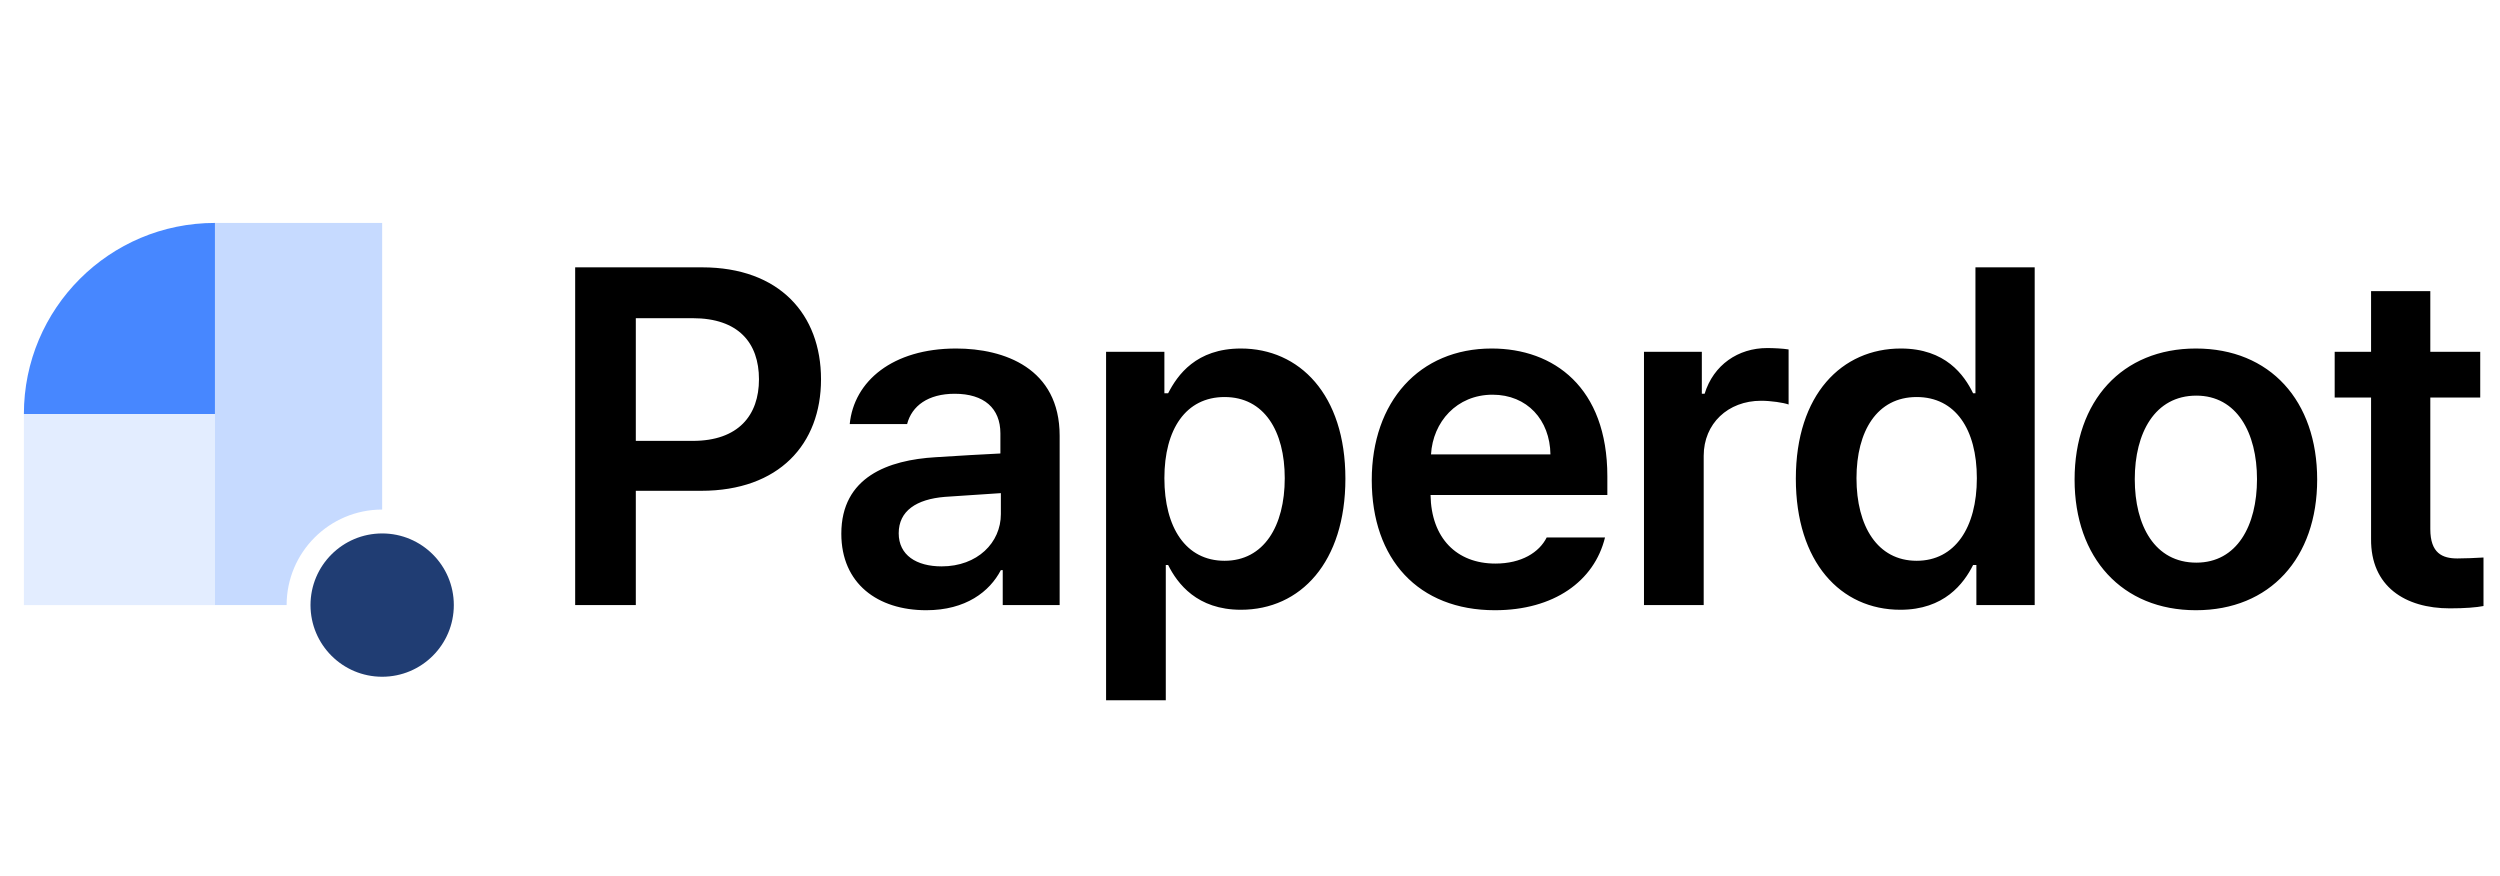
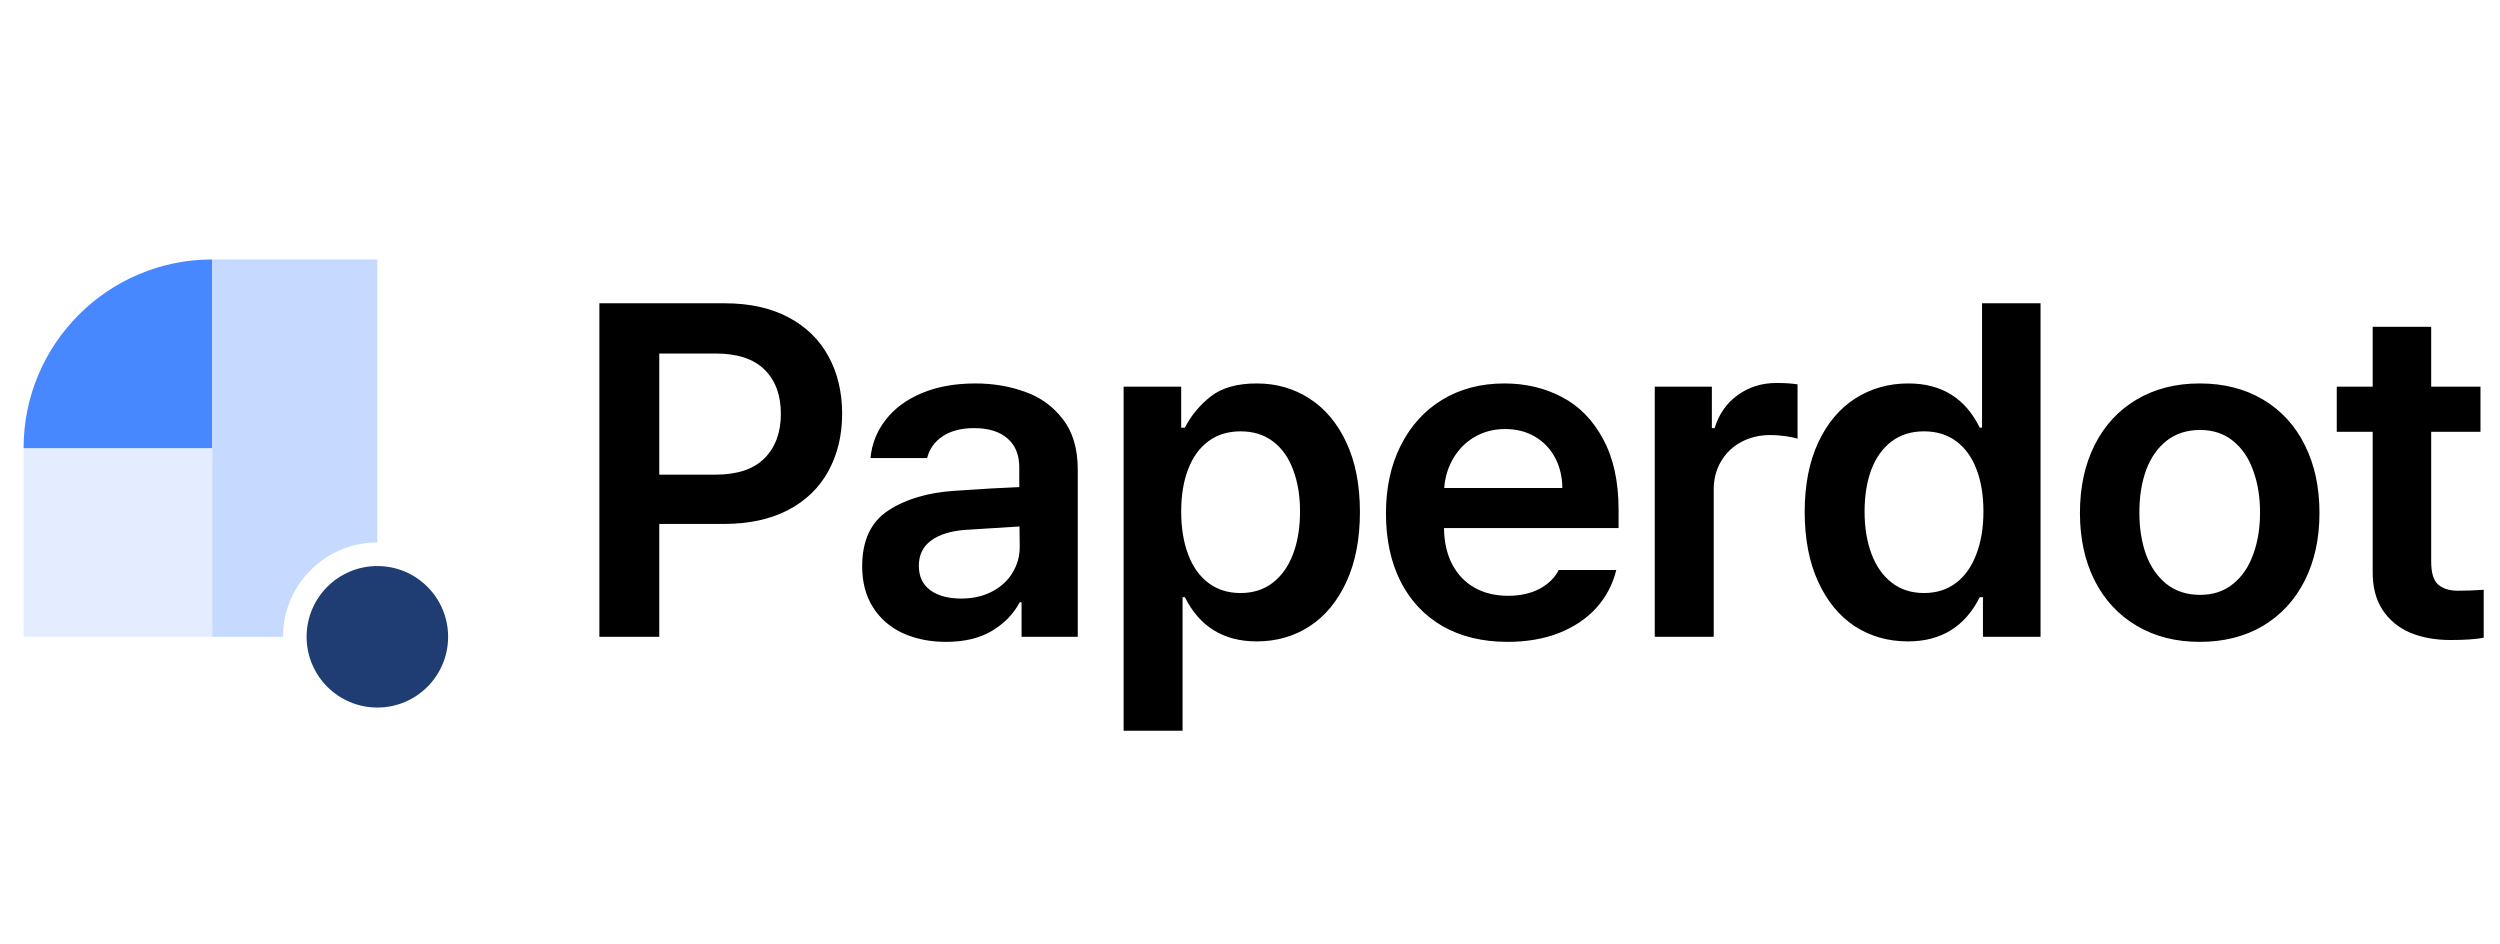
- <svg xmlns="http://www.w3.org/2000/svg" width="314" height="110" viewBox="0 0 314 110" fill="none">
-   <path d="M27 76L3 76L3 52L27 52L27 76Z" fill="#E3EDFF" />
-   <path d="M27 52L3 52C3 38.745 13.745 28 27 28L27 52Z" fill="#4787FF" />
-   <path d="M48 64C41.373 64 36 69.373 36 76H27V28H48V64Z" fill="#C6DAFF" />
-   <circle cx="48" cy="76" r="9" fill="#203D73" />
-   <path d="M72.241 76V33.578H88.178C97.905 33.578 103.12 39.496 103.12 47.641C103.12 55.785 97.847 61.645 88.061 61.645H79.858V76H72.241ZM79.858 55.375H87.007C92.749 55.375 95.327 52.152 95.327 47.641C95.327 43.07 92.749 39.965 87.007 39.965H79.858V55.375ZM105.67 67.035C105.67 59.887 111.588 57.777 117.506 57.426C119.703 57.279 124.273 57.016 125.65 56.957V54.438C125.65 51.273 123.6 49.457 119.908 49.457C116.568 49.457 114.518 50.98 113.932 53.266H106.725C107.252 47.875 112.115 43.773 120.084 43.773C126.119 43.773 133.092 46.234 133.092 54.73V76H125.943V71.606H125.709C124.303 74.301 121.314 76.644 116.334 76.644C110.24 76.644 105.67 73.305 105.67 67.035ZM112.877 66.977C112.877 69.731 115.104 71.137 118.268 71.137C122.779 71.137 125.709 68.148 125.709 64.574V61.938L118.678 62.406C115.104 62.699 112.877 64.164 112.877 66.977ZM138.923 87.953V44.184H146.247V49.398H146.716C147.888 47.113 150.232 43.773 155.857 43.773C163.181 43.773 168.982 49.516 168.982 60.121C168.982 70.609 163.357 76.586 155.857 76.586C150.349 76.586 147.888 73.305 146.716 70.961H146.423V87.953H138.923ZM146.247 60.062C146.247 66.273 148.943 70.434 153.806 70.434C158.728 70.434 161.364 66.098 161.364 60.062C161.364 54.145 158.786 49.867 153.806 49.867C148.943 49.867 146.247 53.91 146.247 60.062ZM187.762 76.644C178.153 76.644 172.293 70.258 172.293 60.297C172.293 50.453 178.27 43.773 187.352 43.773C195.145 43.773 201.883 48.637 201.883 59.828V62.172H179.676C179.764 67.592 182.957 70.785 187.821 70.785C191.102 70.785 193.329 69.379 194.266 67.504H201.59C200.243 73.012 195.145 76.644 187.762 76.644ZM179.735 57.074H194.735C194.676 52.738 191.805 49.574 187.469 49.574C182.957 49.574 179.969 53.002 179.735 57.074ZM206.484 76V44.184H213.75V49.457H214.101C215.214 45.824 218.32 43.715 221.953 43.715C222.773 43.715 223.945 43.773 224.648 43.891V50.805C224.004 50.57 222.421 50.336 221.191 50.336C217.031 50.336 213.984 53.207 213.984 57.25V76H206.484ZM238.682 76.586C231.182 76.586 225.557 70.609 225.557 60.121C225.557 49.516 231.358 43.773 238.741 43.773C244.366 43.773 246.71 47.113 247.823 49.398H248.116V33.578H255.557V76H248.233V70.961H247.823C246.651 73.305 244.19 76.586 238.682 76.586ZM240.733 70.434C245.538 70.434 248.292 66.273 248.292 60.062C248.292 53.91 245.596 49.867 240.733 49.867C235.753 49.867 233.175 54.145 233.175 60.062C233.175 66.098 235.811 70.434 240.733 70.434ZM275.803 76.644C266.545 76.644 260.568 70.082 260.568 60.238C260.568 50.336 266.545 43.773 275.803 43.773C285.119 43.773 291.037 50.336 291.037 60.238C291.037 70.082 285.119 76.644 275.803 76.644ZM275.861 70.668C280.959 70.668 283.479 66.039 283.479 60.18C283.479 54.379 280.959 49.691 275.861 49.691C270.646 49.691 268.127 54.379 268.127 60.18C268.127 66.039 270.646 70.668 275.861 70.668ZM311.517 44.184V49.926H305.247V66.449C305.247 69.496 306.771 70.141 308.646 70.141C309.525 70.141 310.989 70.082 311.927 70.023V76.117C311.048 76.293 309.583 76.41 307.708 76.41C302.083 76.41 297.747 73.656 297.806 67.68V49.926H293.236V44.184H297.806V36.566H305.247V44.184H311.517Z" fill="black" />
+ <svg xmlns="http://www.w3.org/2000/svg" width="212" height="80" viewBox="0 0 212 80" fill="none">
+   <path d="M18 54L2 54L2 38L18 38L18 54Z" fill="#E3EDFF" />
+   <path d="M18 38L2 38C2 29.163 9.163 22 18 22L18 38Z" fill="#4787FF" />
+   <path d="M32 46C27.582 46 24 49.582 24 54H18V22H32V46Z" fill="#C6DAFF" />
+   <circle cx="32" cy="54" r="6" fill="#203D73" />
+   <path d="M50.827 25.719H61.452C63.562 25.719 65.365 26.116 66.862 26.91C68.36 27.704 69.493 28.811 70.261 30.23C71.029 31.637 71.413 33.258 71.413 35.094C71.413 36.917 71.023 38.538 70.241 39.957C69.473 41.363 68.334 42.464 66.823 43.258C65.313 44.039 63.497 44.43 61.374 44.43H55.906V54H50.827V25.719ZM60.671 40.25C62.52 40.25 63.907 39.788 64.831 38.863C65.756 37.926 66.218 36.669 66.218 35.094C66.218 33.505 65.756 32.255 64.831 31.344C63.907 30.432 62.52 29.977 60.671 29.977H55.906V40.25H60.671ZM73.113 48.023C73.113 45.836 73.849 44.26 75.32 43.297C76.805 42.32 78.699 41.76 81.004 41.617C83.257 41.461 85.066 41.357 86.434 41.305V39.625C86.434 38.57 86.102 37.757 85.438 37.184C84.773 36.598 83.829 36.305 82.606 36.305C81.525 36.305 80.639 36.533 79.949 36.988C79.259 37.444 78.816 38.062 78.621 38.844H73.816C73.934 37.633 74.363 36.552 75.106 35.602C75.848 34.638 76.87 33.883 78.172 33.336C79.474 32.789 80.991 32.516 82.723 32.516C84.207 32.516 85.6 32.75 86.902 33.219C88.218 33.675 89.292 34.449 90.125 35.543C90.971 36.624 91.394 38.05 91.394 39.82V54H86.629V51.07H86.473C85.952 52.06 85.171 52.867 84.129 53.492C83.087 54.117 81.785 54.43 80.223 54.43C78.856 54.43 77.632 54.182 76.551 53.688C75.483 53.193 74.643 52.464 74.031 51.5C73.419 50.536 73.113 49.378 73.113 48.023ZM77.918 47.984C77.918 48.883 78.243 49.573 78.894 50.055C79.546 50.523 80.418 50.758 81.512 50.758C82.488 50.758 83.354 50.562 84.109 50.172C84.865 49.781 85.444 49.254 85.848 48.59C86.264 47.913 86.473 47.177 86.473 46.383L86.453 44.645L81.785 44.938C80.561 45.042 79.611 45.348 78.934 45.855C78.257 46.363 77.918 47.073 77.918 47.984ZM95.282 32.789H100.165V36.266H100.477C101.011 35.224 101.747 34.339 102.684 33.609C103.622 32.88 104.917 32.516 106.571 32.516C108.225 32.516 109.709 32.939 111.024 33.785C112.352 34.632 113.401 35.875 114.169 37.516C114.937 39.156 115.321 41.122 115.321 43.414C115.321 45.693 114.943 47.659 114.188 49.312C113.433 50.966 112.391 52.229 111.063 53.102C109.748 53.961 108.251 54.391 106.571 54.391C103.759 54.391 101.727 53.141 100.477 50.641H100.282V61.969H95.282V32.789ZM100.165 43.375C100.165 44.755 100.36 45.966 100.751 47.008C101.141 48.05 101.714 48.857 102.47 49.43C103.225 50.003 104.136 50.289 105.204 50.289C106.272 50.289 107.183 49.996 107.938 49.41C108.693 48.824 109.266 48.01 109.657 46.969C110.048 45.927 110.243 44.729 110.243 43.375C110.243 42.047 110.048 40.868 109.657 39.84C109.279 38.811 108.713 38.01 107.958 37.438C107.203 36.865 106.285 36.578 105.204 36.578C104.136 36.578 103.225 36.858 102.47 37.418C101.714 37.978 101.141 38.772 100.751 39.801C100.36 40.816 100.165 42.008 100.165 43.375ZM127.841 54.43C125.732 54.43 123.896 53.987 122.334 53.102C120.784 52.203 119.593 50.934 118.759 49.293C117.939 47.652 117.529 45.732 117.529 43.531C117.529 41.357 117.946 39.443 118.779 37.789C119.612 36.122 120.784 34.827 122.295 33.902C123.818 32.978 125.576 32.516 127.568 32.516C129.365 32.516 130.992 32.9 132.451 33.668C133.922 34.436 135.088 35.628 135.947 37.242C136.819 38.844 137.255 40.836 137.255 43.219V44.781H122.451C122.464 45.966 122.698 46.995 123.154 47.867C123.61 48.727 124.241 49.384 125.048 49.84C125.856 50.296 126.8 50.523 127.88 50.523C128.935 50.523 129.834 50.322 130.576 49.918C131.318 49.514 131.852 48.987 132.177 48.336H137.06C136.761 49.56 136.194 50.634 135.361 51.559C134.528 52.47 133.466 53.18 132.177 53.688C130.901 54.182 129.456 54.43 127.841 54.43ZM132.49 41.383C132.477 40.419 132.268 39.56 131.865 38.805C131.461 38.05 130.895 37.457 130.166 37.027C129.436 36.598 128.597 36.383 127.646 36.383C126.67 36.383 125.797 36.611 125.029 37.066C124.274 37.509 123.675 38.115 123.232 38.883C122.789 39.638 122.535 40.471 122.47 41.383H132.49ZM140.323 32.789H145.166V36.305H145.401C145.765 35.107 146.423 34.169 147.373 33.492C148.324 32.815 149.411 32.477 150.635 32.477C151.364 32.477 151.963 32.516 152.432 32.594V37.203C152.211 37.125 151.872 37.053 151.416 36.988C150.961 36.923 150.531 36.891 150.127 36.891C149.216 36.891 148.396 37.086 147.666 37.477C146.937 37.867 146.364 38.414 145.948 39.117C145.531 39.82 145.323 40.615 145.323 41.5V54H140.323V32.789ZM161.788 54.391C160.109 54.391 158.605 53.961 157.277 53.102C155.961 52.229 154.926 50.966 154.171 49.312C153.416 47.659 153.038 45.693 153.038 43.414C153.038 41.122 153.422 39.156 154.191 37.516C154.959 35.875 156.007 34.632 157.335 33.785C158.663 32.939 160.161 32.516 161.827 32.516C164.64 32.516 166.658 33.766 167.882 36.266H168.077V25.719H173.038V54H168.155V50.641H167.882C166.632 53.141 164.601 54.391 161.788 54.391ZM163.155 50.289C164.21 50.289 165.115 50.003 165.87 49.43C166.626 48.857 167.198 48.05 167.589 47.008C167.993 45.966 168.195 44.755 168.195 43.375C168.195 42.008 167.999 40.816 167.609 39.801C167.218 38.772 166.645 37.978 165.89 37.418C165.135 36.858 164.223 36.578 163.155 36.578C162.075 36.578 161.157 36.865 160.402 37.438C159.646 38.01 159.073 38.811 158.683 39.84C158.305 40.868 158.116 42.047 158.116 43.375C158.116 44.729 158.312 45.927 158.702 46.969C159.093 48.01 159.666 48.824 160.421 49.41C161.176 49.996 162.088 50.289 163.155 50.289ZM186.535 54.43C184.504 54.43 182.72 53.974 181.184 53.062C179.647 52.151 178.462 50.875 177.629 49.234C176.796 47.581 176.379 45.667 176.379 43.492C176.379 41.305 176.796 39.384 177.629 37.73C178.462 36.077 179.647 34.794 181.184 33.883C182.72 32.971 184.504 32.516 186.535 32.516C188.579 32.516 190.37 32.971 191.906 33.883C193.443 34.794 194.621 36.077 195.441 37.73C196.275 39.384 196.691 41.305 196.691 43.492C196.691 45.667 196.275 47.581 195.441 49.234C194.608 50.888 193.423 52.171 191.887 53.082C190.363 53.98 188.579 54.43 186.535 54.43ZM186.574 50.445C187.668 50.445 188.592 50.139 189.348 49.527C190.116 48.915 190.689 48.082 191.066 47.027C191.457 45.973 191.652 44.781 191.652 43.453C191.652 42.138 191.457 40.953 191.066 39.898C190.689 38.831 190.116 37.991 189.348 37.379C188.592 36.767 187.668 36.461 186.574 36.461C185.454 36.461 184.504 36.767 183.723 37.379C182.954 37.991 182.375 38.824 181.984 39.879C181.607 40.934 181.418 42.125 181.418 43.453C181.418 44.781 181.607 45.973 181.984 47.027C182.375 48.082 182.954 48.915 183.723 49.527C184.504 50.139 185.454 50.445 186.574 50.445ZM210.345 36.617H206.165V47.633C206.165 48.57 206.36 49.215 206.751 49.566C207.154 49.918 207.714 50.094 208.43 50.094C209.055 50.094 209.785 50.068 210.618 50.016V54.078C209.967 54.208 209.029 54.273 207.805 54.273C206.516 54.273 205.371 54.065 204.368 53.648C203.378 53.219 202.597 52.568 202.024 51.695C201.464 50.823 201.191 49.742 201.204 48.453V36.617H198.157V32.789H201.204V27.711H206.165V32.789H210.345V36.617Z" fill="black" />
</svg>
